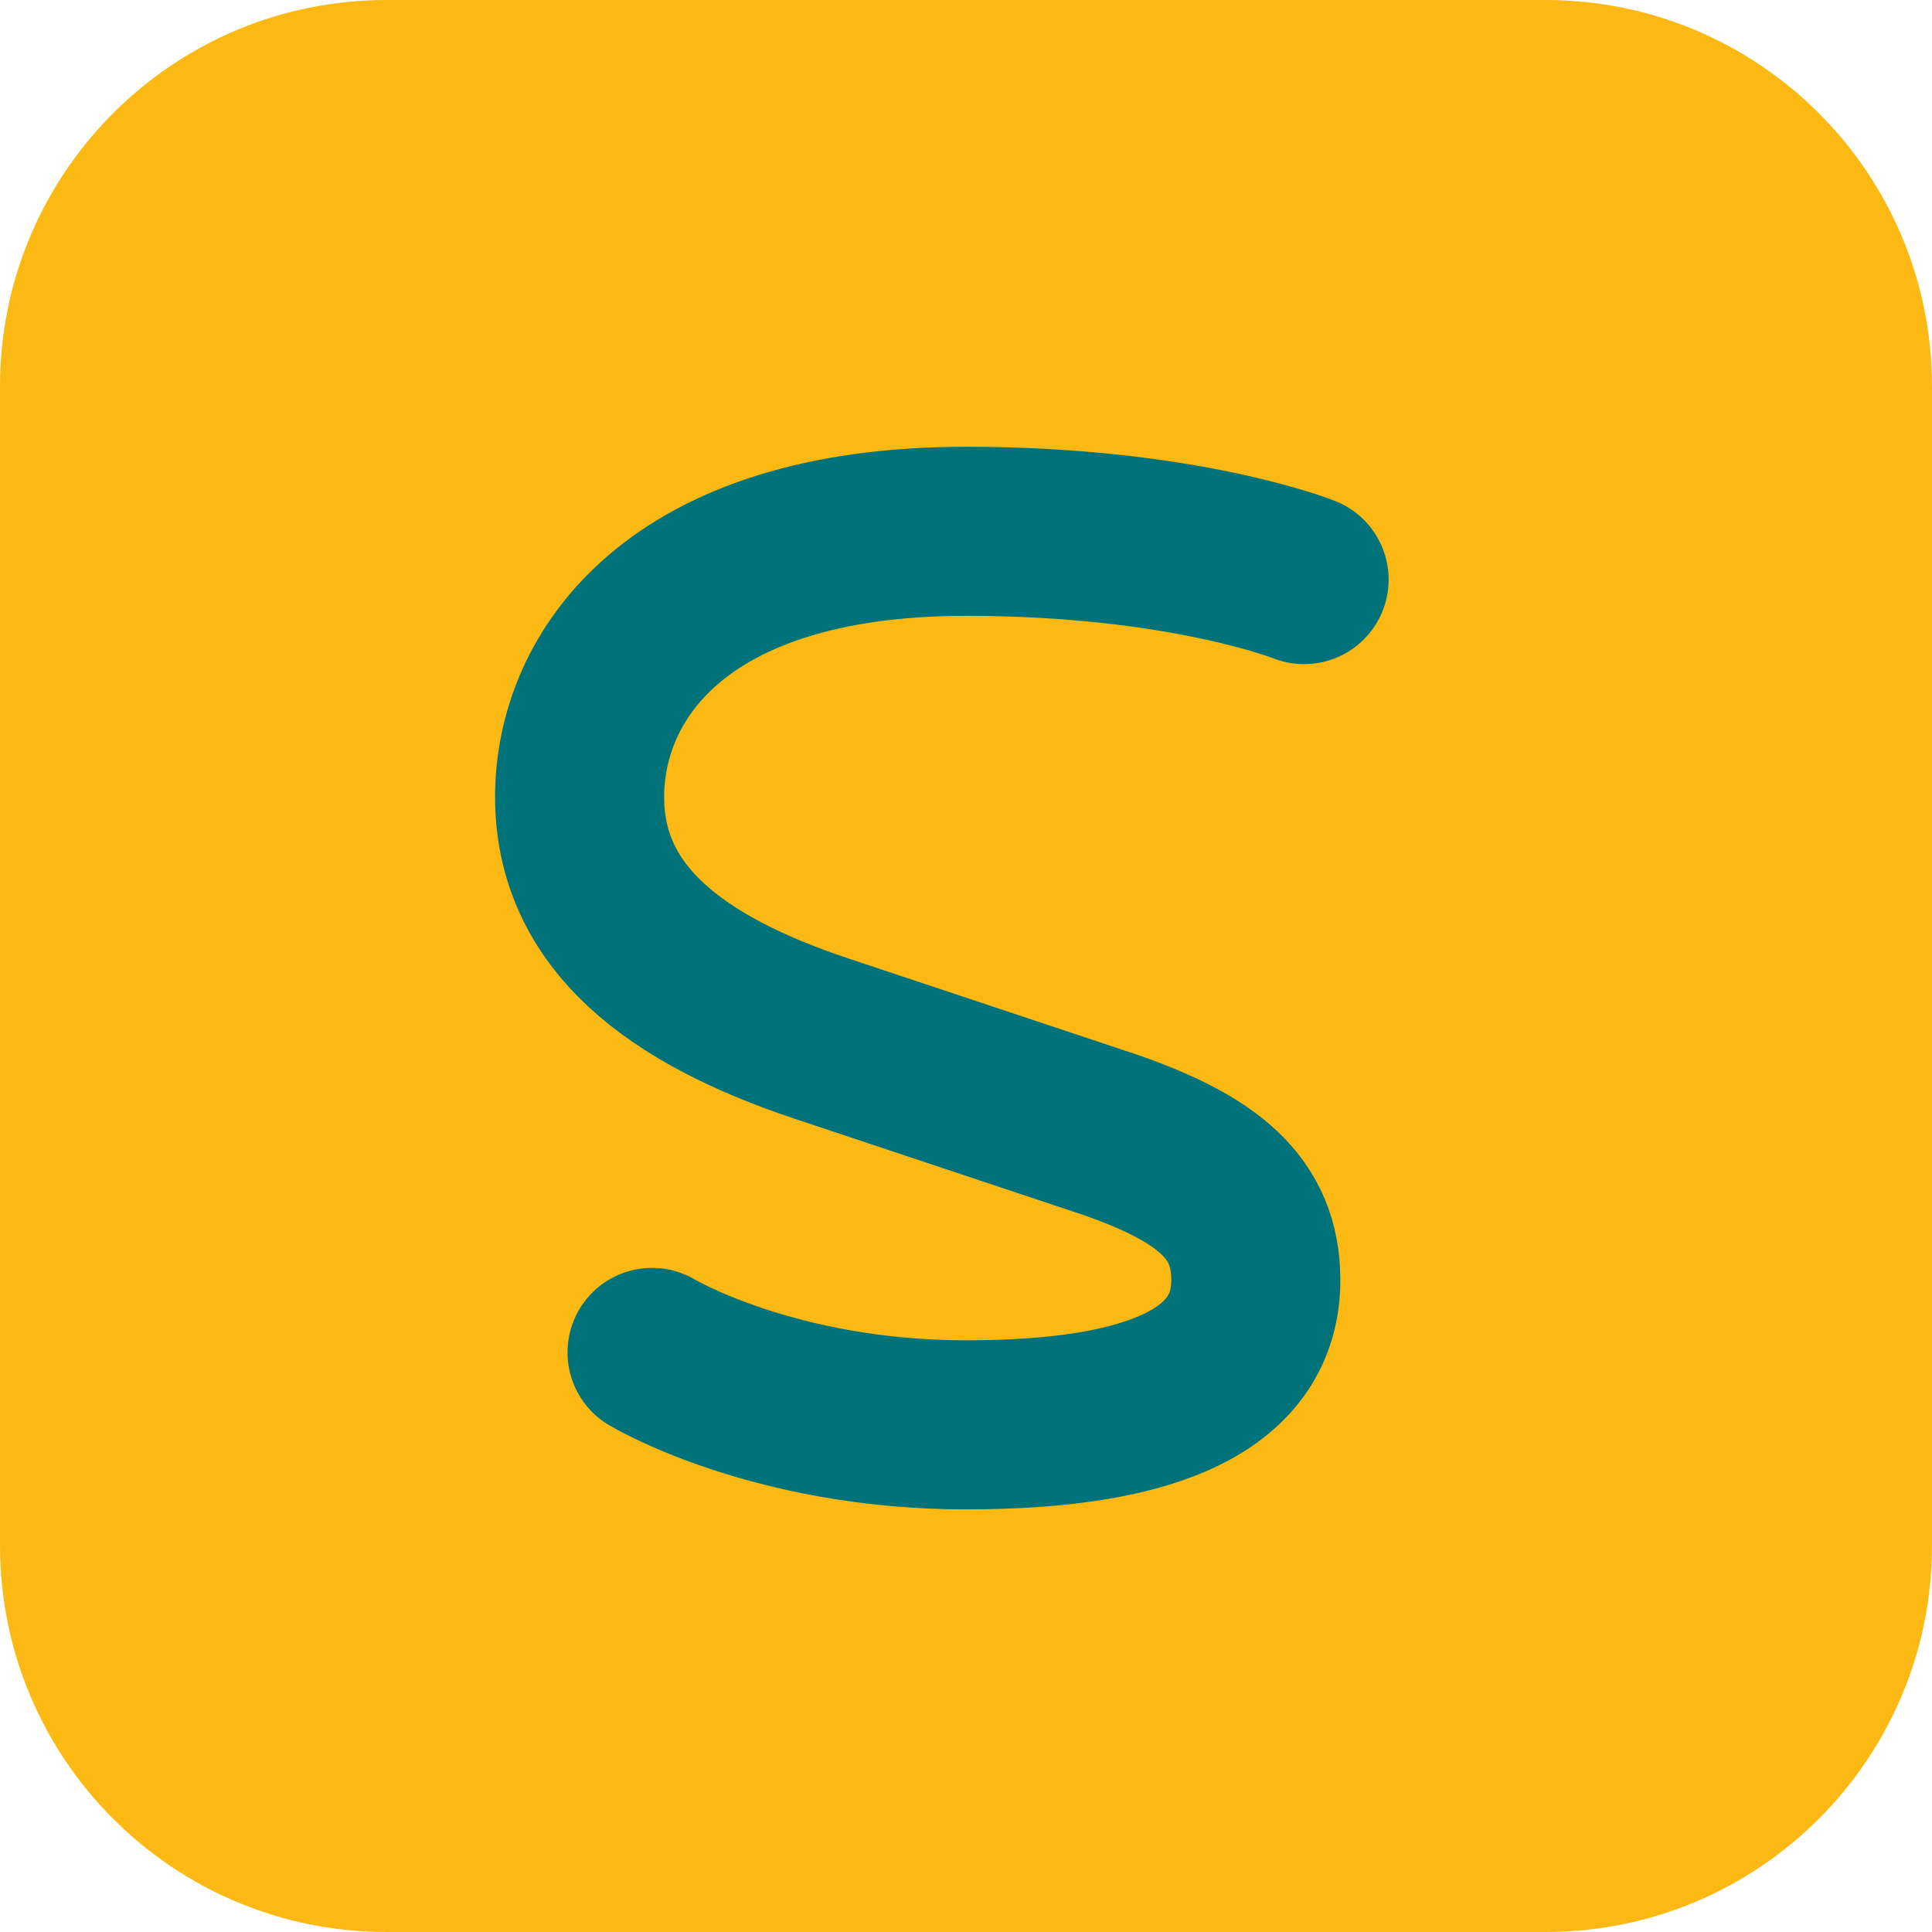
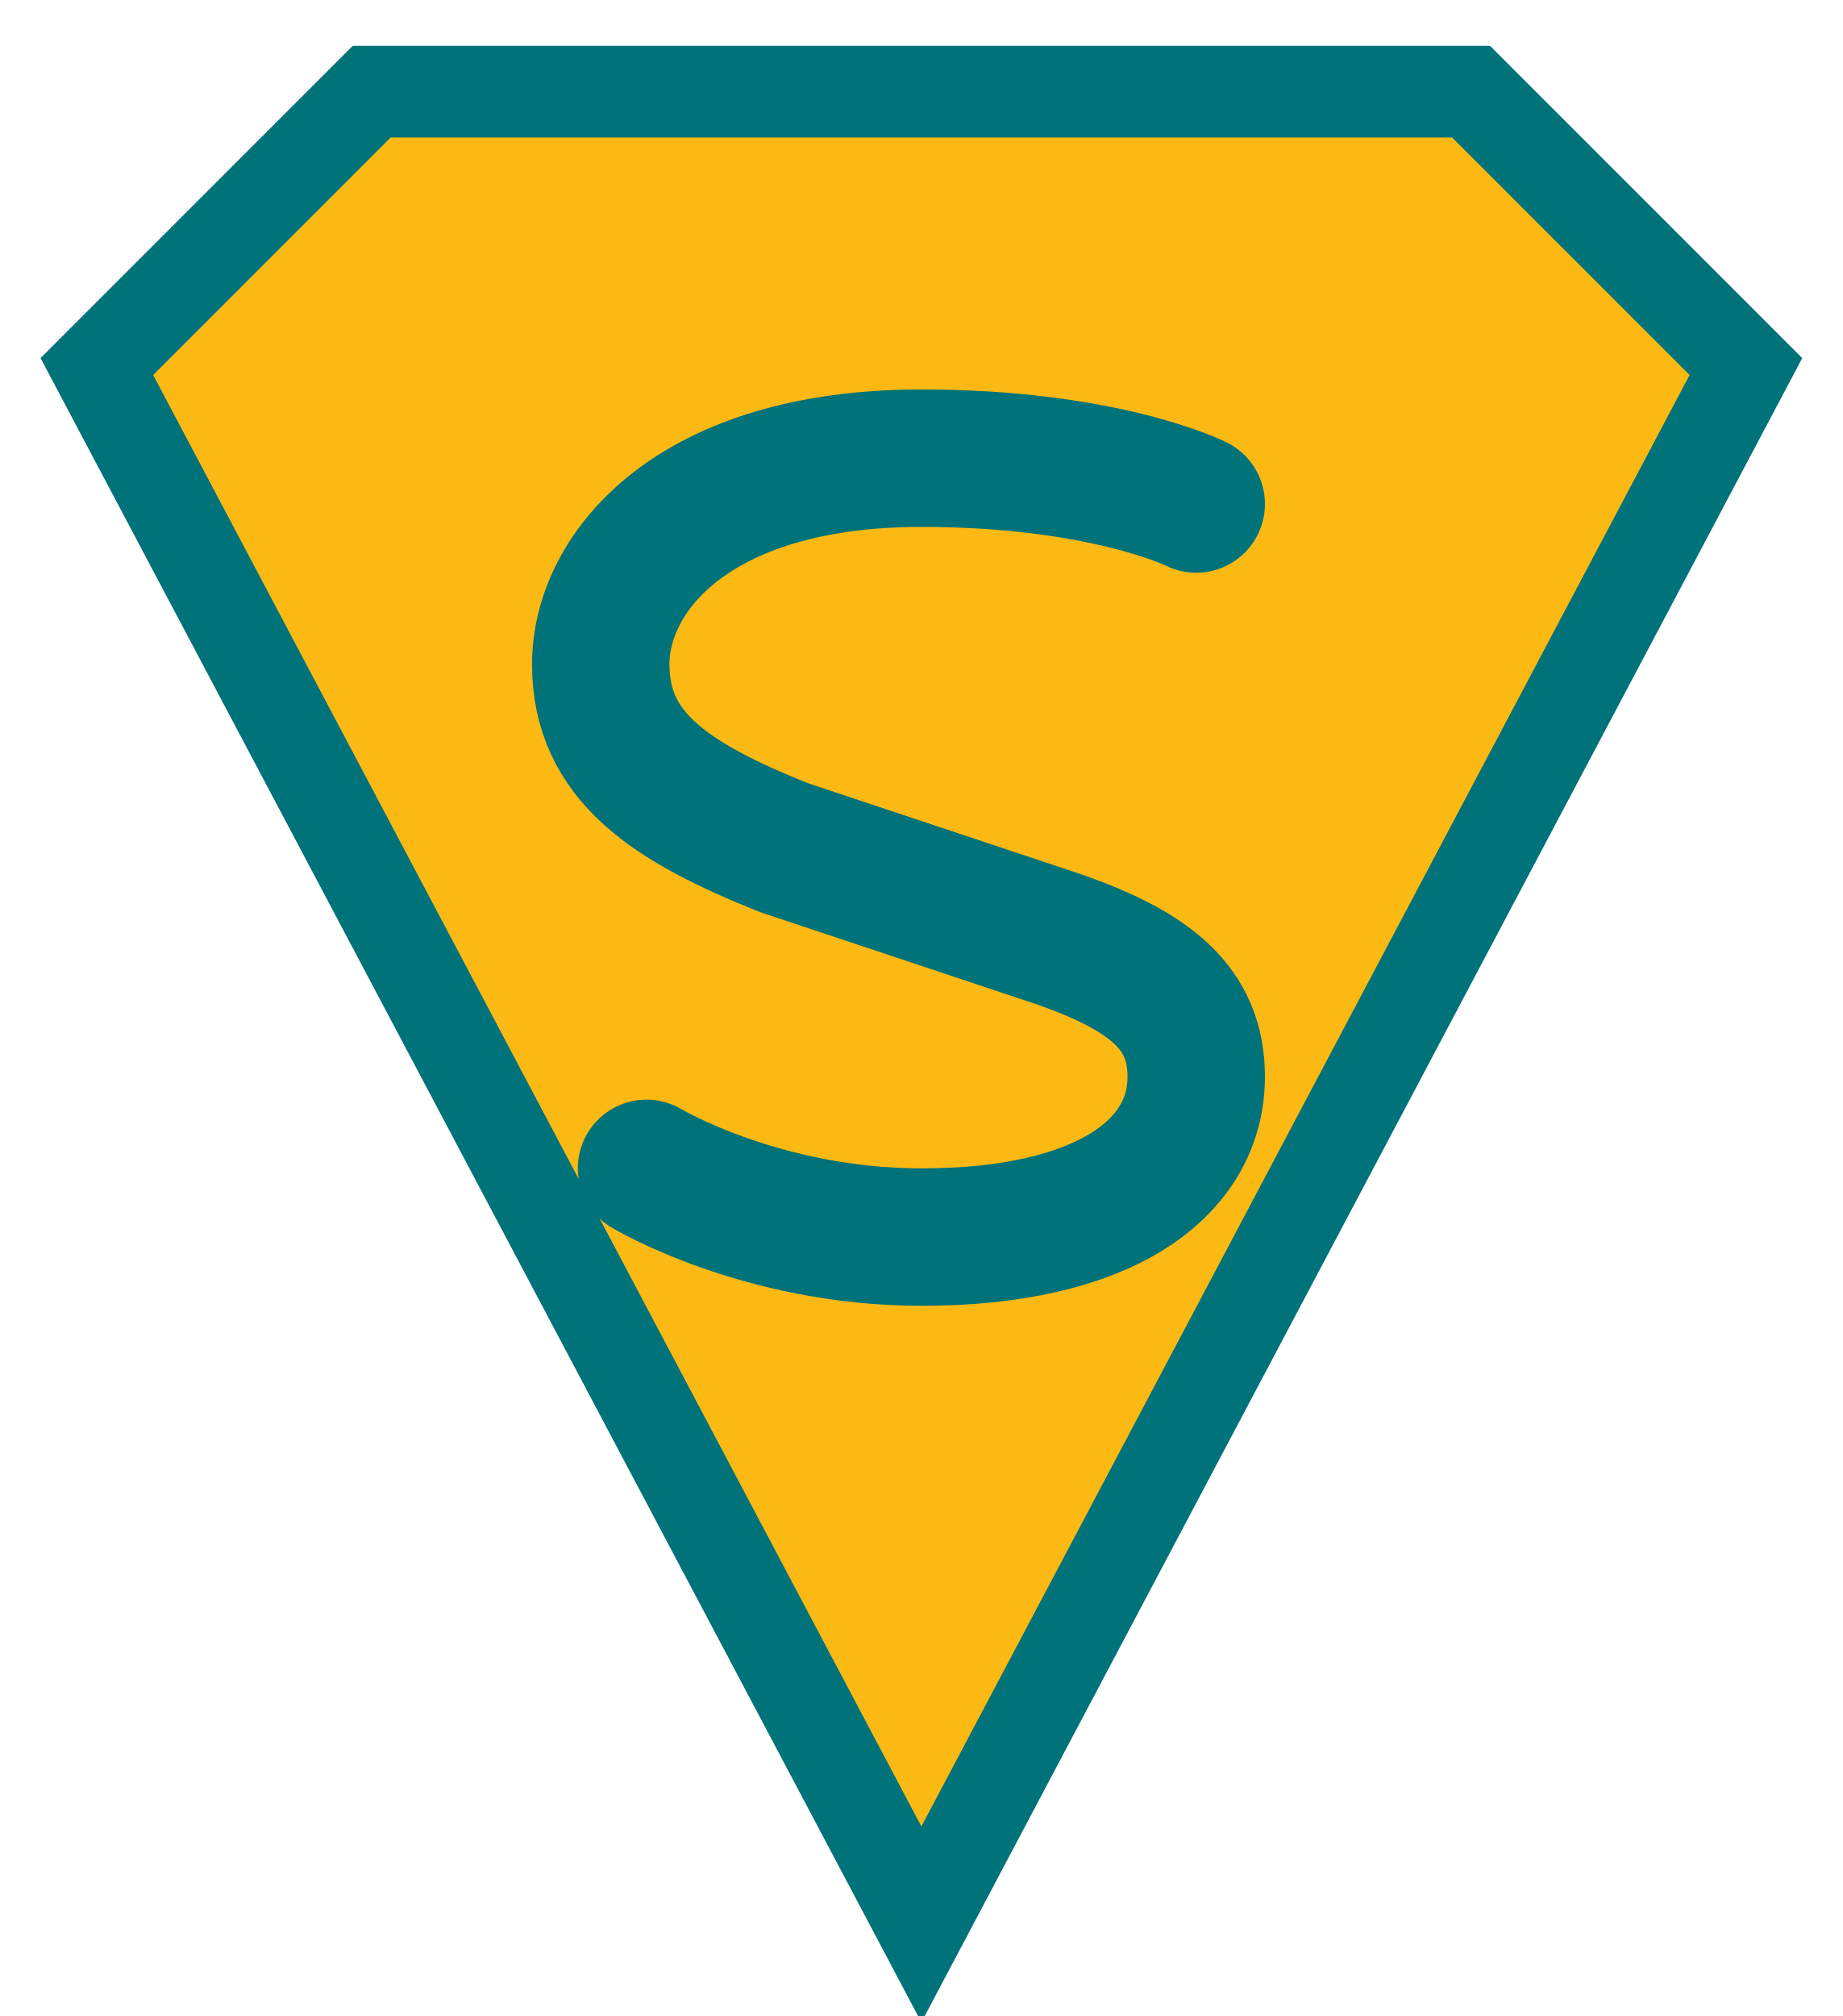
- <svg xmlns="http://www.w3.org/2000/svg" width="32" height="32" viewBox="0 0 40 40" fill="none">
-   <rect width="40" height="40" rx="8" fill="#FDB913" />
-   <path d="M27 12C27 12 24.5 11 20 11C14 11 12 14 12 16.5C12 19 14 20.5 17 21.5L23 23.5C25 24.2 26 25 26 26.5C26 28.5 24 29.5 20 29.5C16 29.5 13.5 28 13.5 28" stroke="#007279" stroke-width="3.5" stroke-linecap="round" stroke-linejoin="round" fill="none" />
+ <svg xmlns="http://www.w3.org/2000/svg" width="32" height="35" viewBox="0 0 40 44" fill="none">
+   <path d="M2 8L8 2H32L38 8L20 42L2 8Z" fill="#FDB913" stroke="#007279" stroke-width="2" />
+   <path d="M26 11C26 11 24 10 20 10C15 10 13 12.5 13 14.5C13 16.5 14.5 17.5 17 18.5L23 20.5C25 21.2 26 22 26 23.5C26 25.5 24 27 20 27C16.5 27 14 25.5 14 25.5" stroke="#007279" stroke-width="3" stroke-linecap="round" stroke-linejoin="round" fill="none" />
</svg>
